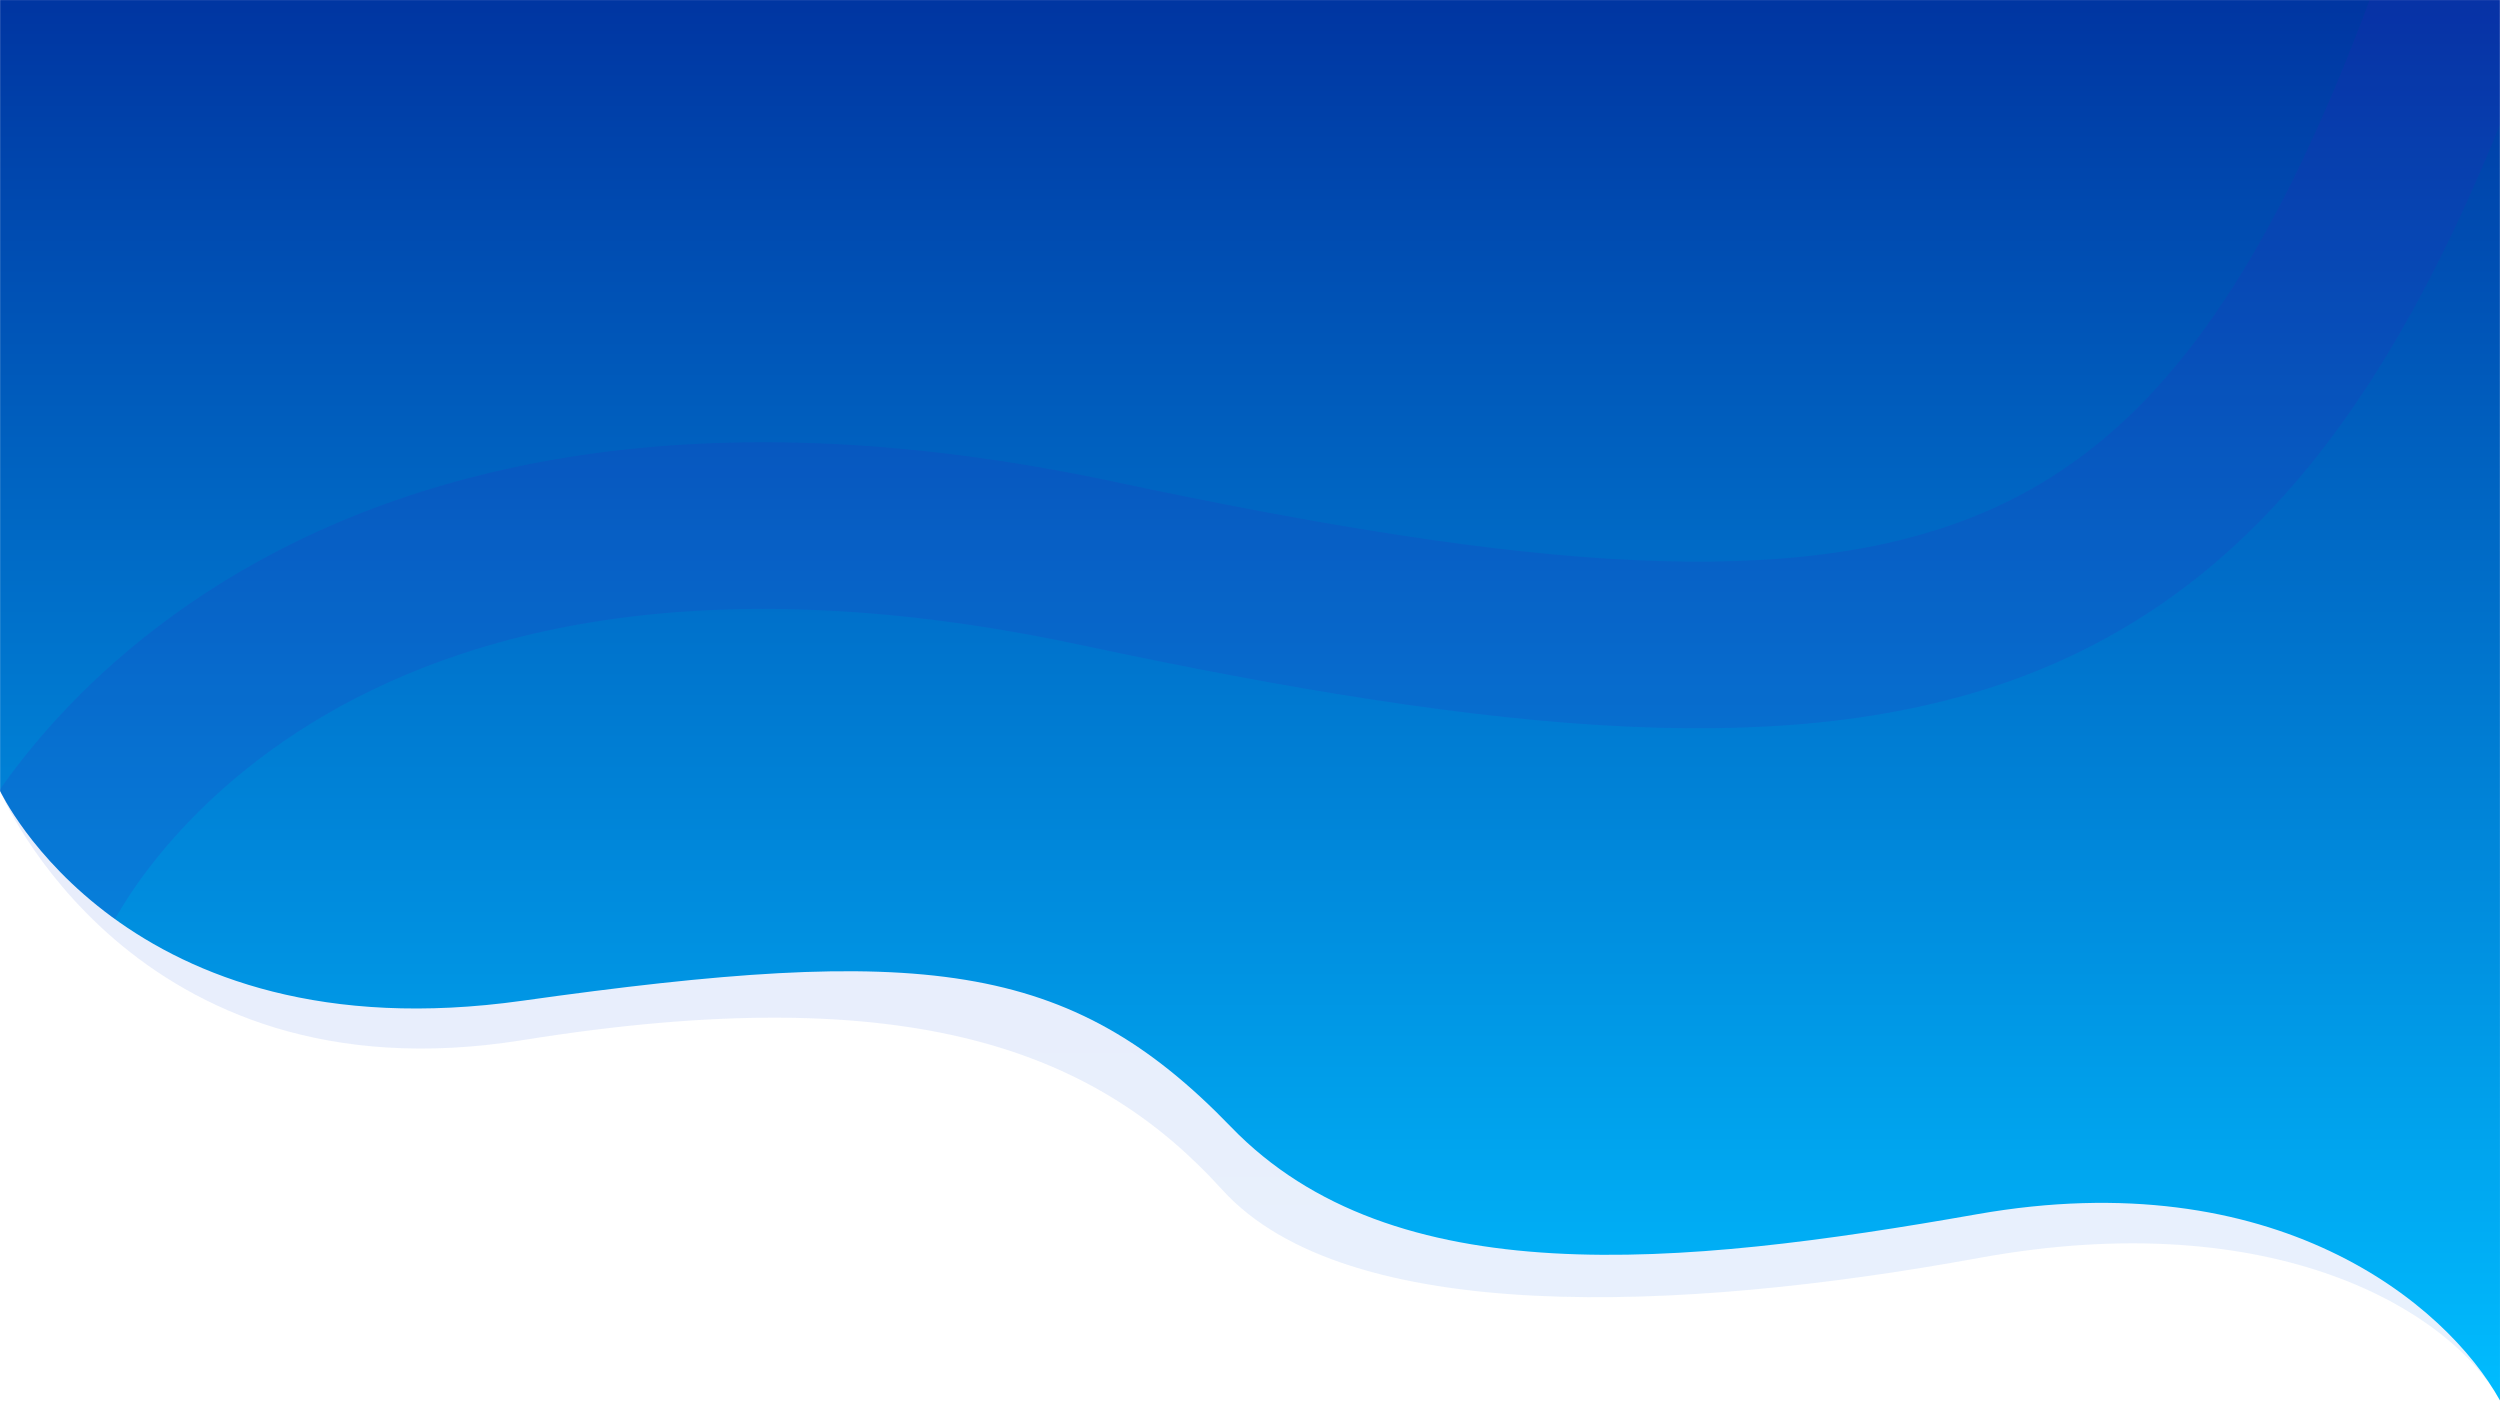
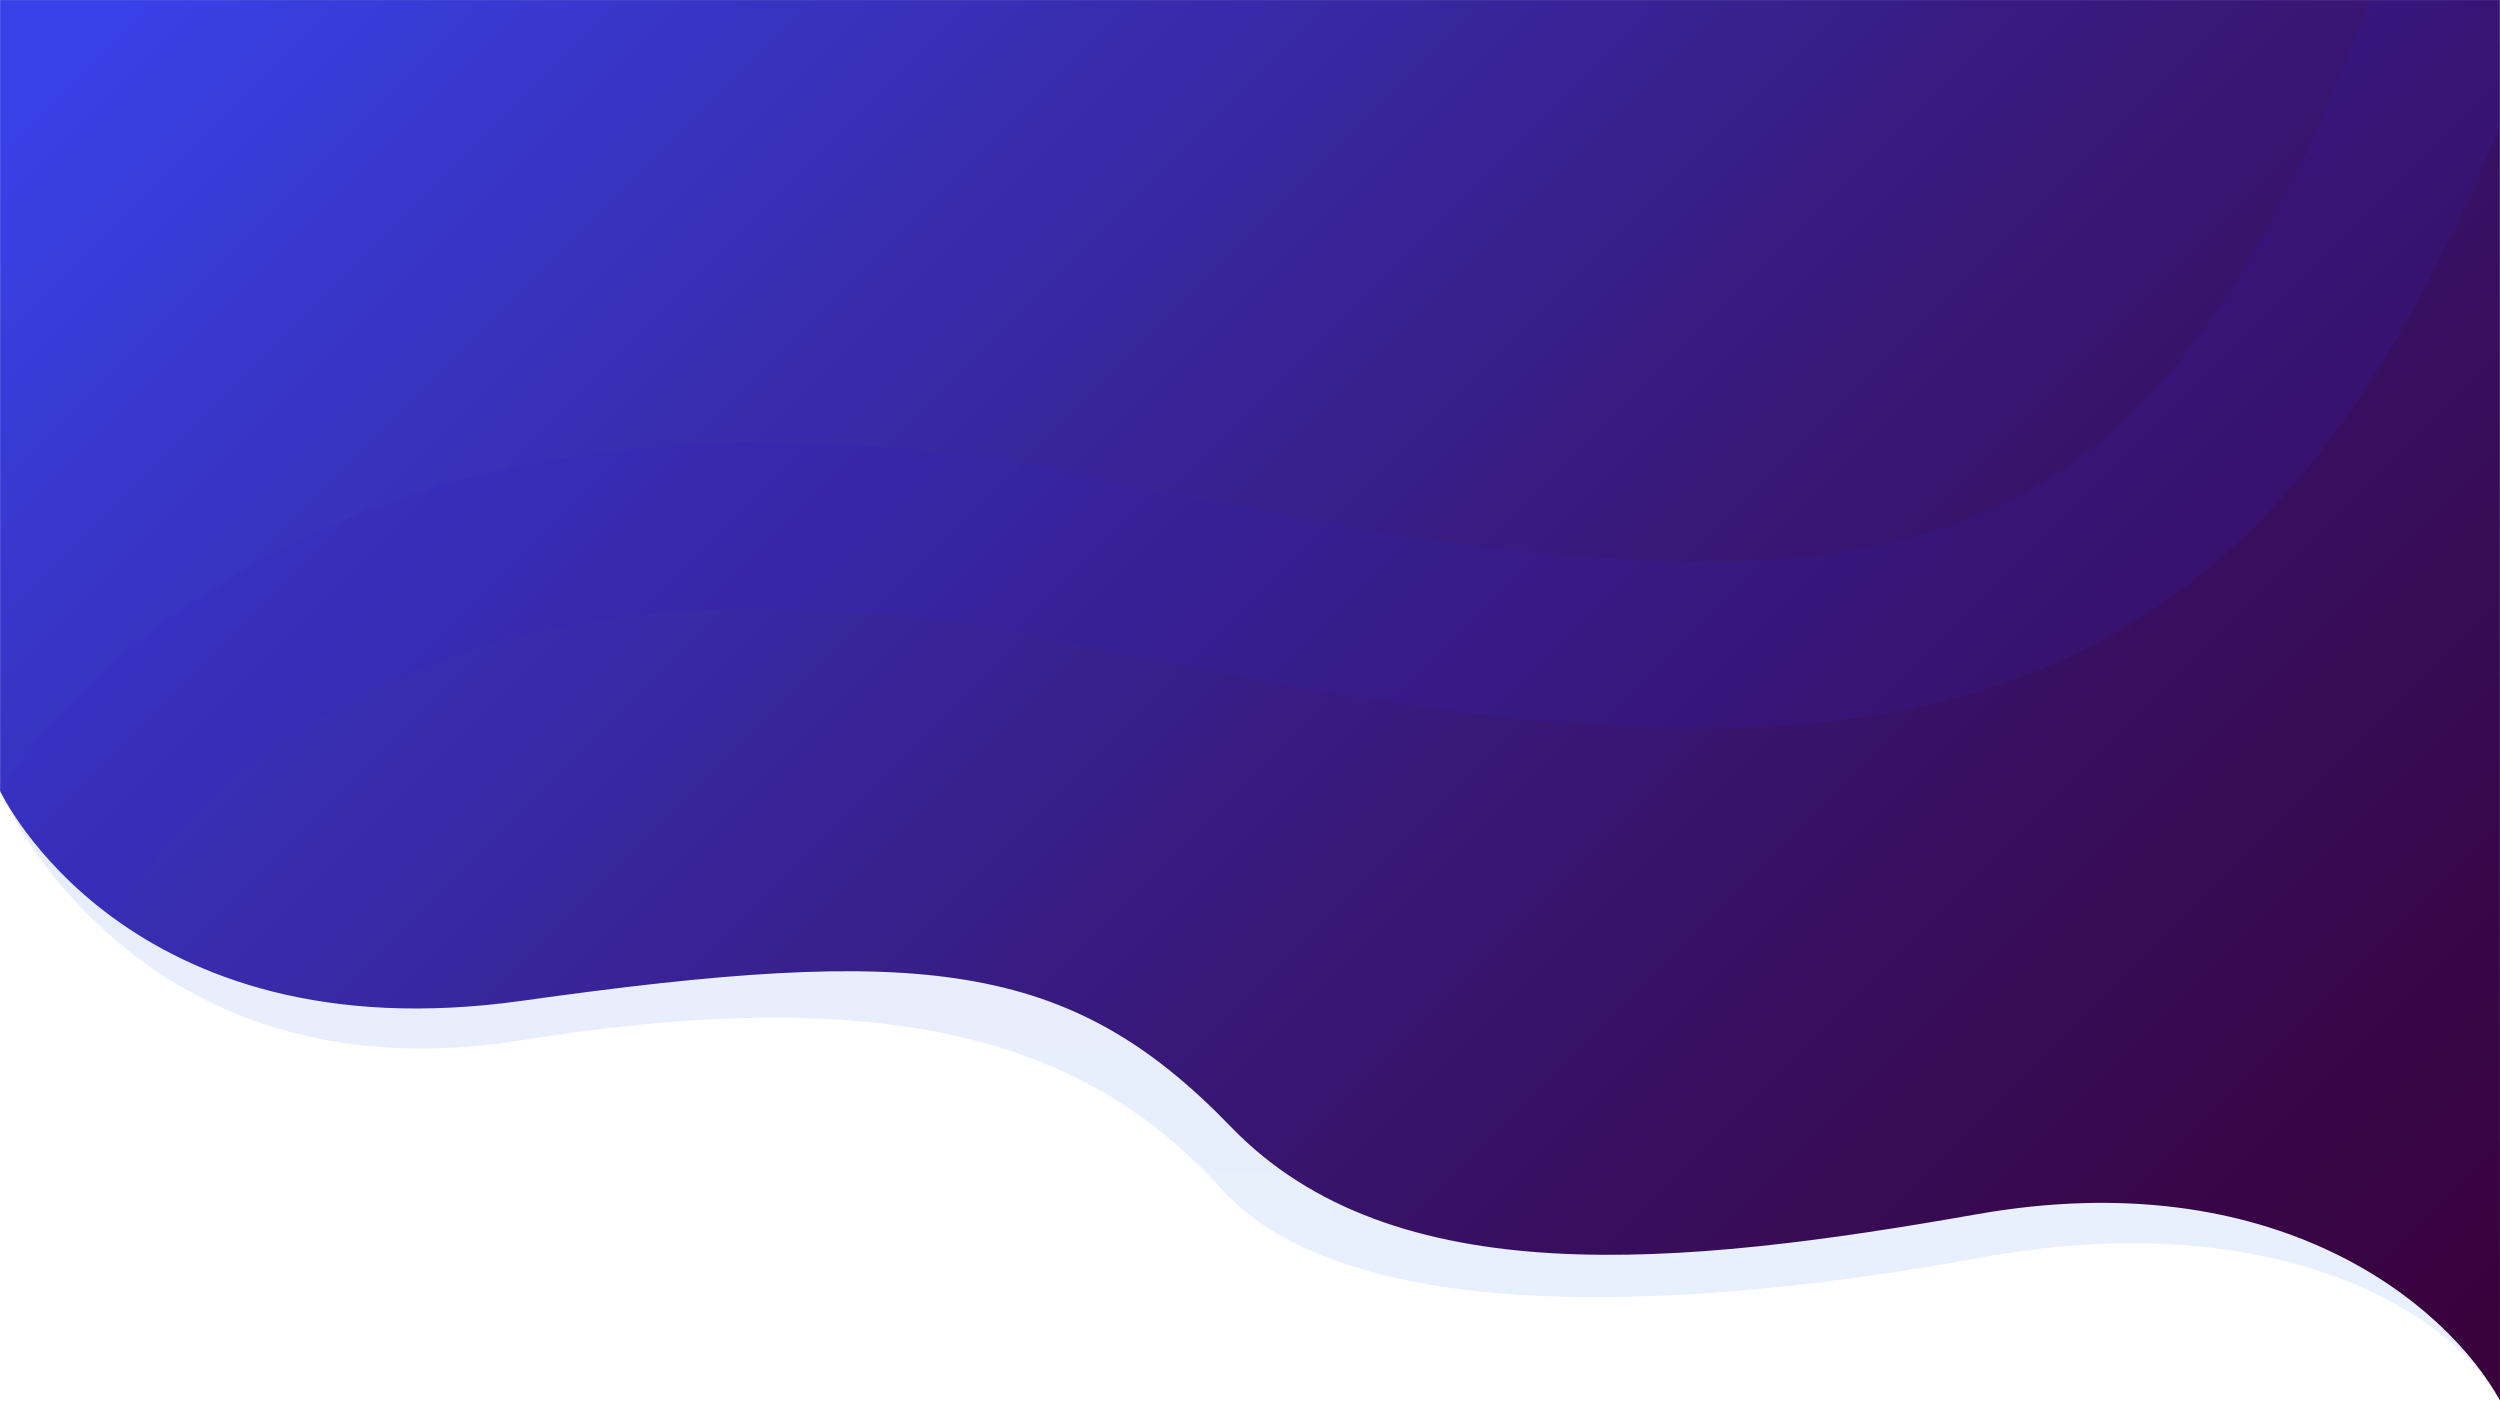
<svg xmlns="http://www.w3.org/2000/svg" xmlns:xlink="http://www.w3.org/1999/xlink" version="1.1" id="Layer_1" x="0px" y="0px" viewBox="0 0 1920.2 1075.6" style="enable-background:new 0 0 1920.2 1075.6;" xml:space="preserve">
  <style type="text/css">
- 	.st0{opacity:0.11;fill:url(#Path_195_00000026867585690105681090000005011304889760470432_);enable-background:new    ;}
- 	.st1{fill:url(#Path_194_00000106854837047501625040000010767727113826859189_);}
- 	.st2{clip-path:url(#SVGID_00000129890981415144353490000004058019861038661776_);}
+ 	.st0{opacity:0.11;fill:url(#Path_195_00000056394606353199469120000011026164010758013610_);enable-background:new    ;}
+ 	.st1{fill:url(#Path_194_00000039099830101334321510000012568190315674043302_);}
+ 	.st2{clip-path:url(#SVGID_00000114048349868133909900000000658266000609382822_);}
	.st3{opacity:0.14;fill:none;stroke:#361CC1;stroke-width:128;enable-background:new    ;}
</style>
  <g id="Group_112" transform="translate(0.089 0.042)">
-     <linearGradient id="Path_195_00000139272506753377875360000000553844089421982902_" gradientUnits="userSpaceOnUse" x1="0.411" y1="1078.957" x2="0.411" y2="1077.957" gradientTransform="matrix(1920.183 0 0 -1075.636 170.8073 1160565)">
+     <linearGradient id="Path_195_00000064333216582488658130000015494095143911823256_" gradientUnits="userSpaceOnUse" x1="0.322" y1="1.908207e-03" x2="0.322" y2="1.002" gradientTransform="matrix(1920.183 0 0 1075.636 341.7036 -2.0525)">
      <stop offset="0" style="stop-color:#361CC1" />
      <stop offset="1" style="stop-color:#2E82EF" />
    </linearGradient>
-     <path id="Path_195" style="opacity:0.11;fill:url(#Path_195_00000139272506753377875360000000553844089421982902_);enable-background:new    ;" d="   M-0.1,607.4c0,0,100.4,239.9,401.2,191.5s442.1,9.6,537.6,114.9s352.1,94.3,581,52.4s363.2,41.8,400.4,109.4   c0,0-0.4-1075.6-0.4-1075.6L0,0L-0.1,607.4z" />
-     <linearGradient id="Path_194_00000084517970216523428590000008742586585656559233_" gradientUnits="userSpaceOnUse" x1="0.411" y1="1078.957" x2="0.411" y2="1077.957" gradientTransform="matrix(1920.106 0 0 -1075.621 170.8584 1160549.125)">
-       <stop offset="0" style="stop-color:#0036A2" />
-       <stop offset="1" style="stop-color:#00BDFF" />
+     <path id="Path_195" style="opacity:0.11;fill:url(#Path_195_00000064333216582488658130000015494095143911823256_);enable-background:new    ;" d="   M-0.1,607.4c0,0,100.4,239.9,401.2,191.5s442.1,9.6,537.6,114.9s352.1,94.3,581,52.4s363.2,41.8,400.4,109.4L1919.7,0L0,0   L-0.1,607.4z" />
+     <linearGradient id="Path_194_00000178896129941434308730000017290366751847498115_" gradientUnits="userSpaceOnUse" x1="1870.436" y1="1222.226" x2="372.586" y2="-275.624">
+       <stop offset="0" style="stop-color:#380038" />
+       <stop offset="0.113" style="stop-color:#380442" />
+       <stop offset="0.305" style="stop-color:#380E5D" />
+       <stop offset="0.552" style="stop-color:#381E88" />
+       <stop offset="0.842" style="stop-color:#3834C3" />
+       <stop offset="1" style="stop-color:#3841E7" />
    </linearGradient>
-     <path id="Path_194" style="fill:url(#Path_194_00000084517970216523428590000008742586585656559233_);" d="M0,607.5   c0,0,95.3,204.2,401.2,161.1c305.9-43,419.7-32.1,544.2,96.9s344,107.5,572.9,67.1s360.2,68.2,401.8,143   c0-2.4-0.1-1075.6-0.1-1075.6L0,0L0,607.5z" />
+     <path id="Path_194" style="fill:url(#Path_194_00000178896129941434308730000017290366751847498115_);" d="M0,607.5   c0,0,95.3,204.2,401.2,161.1c305.9-43,419.7-32.1,544.2,96.9s344,107.5,572.9,67.1s360.2,68.2,401.8,143   c0-2.4-0.1-1075.6-0.1-1075.6H0V607.5z" />
    <g>
-       <defs>
-         <path id="SVGID_1_" d="M0,607.5c0,0,95.3,204.2,401.2,161.1c305.9-43,419.7-32.1,544.2,96.9s344,107.5,572.9,67.1     s360.2,68.2,401.8,143c0-2.4-0.1-1075.6-0.1-1075.6L0,0L0,607.5z" />
-       </defs>
-       <clipPath id="SVGID_00000173146246822815347200000014543328864679783097_">
-         <use xlink:href="#SVGID_1_" style="overflow:visible;" />
-       </clipPath>
-       <g id="Mask_Group_6" style="clip-path:url(#SVGID_00000173146246822815347200000014543328864679783097_);">
-         <path id="Path_4" class="st3" d="M25.6,687.7c0,0,174.2-392,817.4-255s869.4,77.5,1056.2-464" />
+       <g>
+         <defs>
+           <path id="SVGID_1_" d="M0,607.5c0,0,95.3,204.2,401.2,161.1c305.9-43,419.7-32.1,544.2,96.9s344,107.5,572.9,67.1      s360.2,68.2,401.8,143c0-2.4-0.1-1075.6-0.1-1075.6H0V607.5z" />
+         </defs>
+         <clipPath id="SVGID_00000147217476374471284470000004094703635606619295_">
+           <use xlink:href="#SVGID_1_" style="overflow:visible;" />
+         </clipPath>
+         <g id="Mask_Group_6" style="clip-path:url(#SVGID_00000147217476374471284470000004094703635606619295_);">
+           <path id="Path_4" class="st3" d="M25.6,687.7c0,0,174.2-392,817.4-255s869.4,77.5,1056.2-464" />
+         </g>
      </g>
    </g>
  </g>
</svg>
